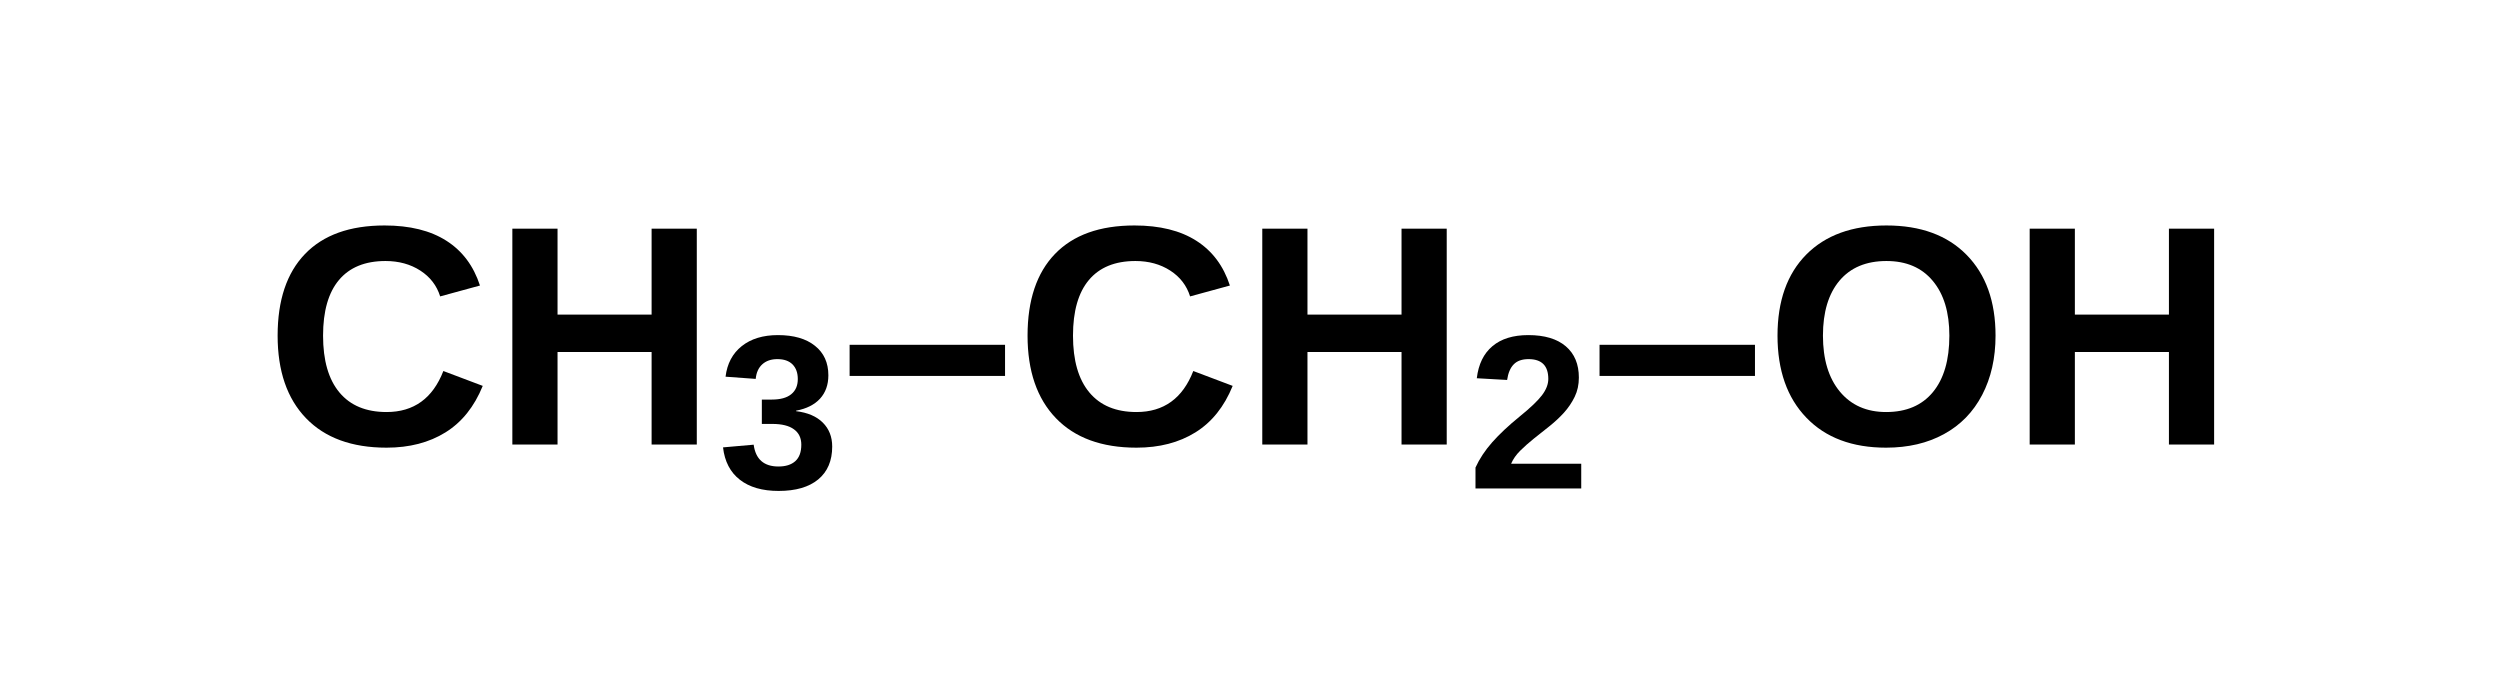
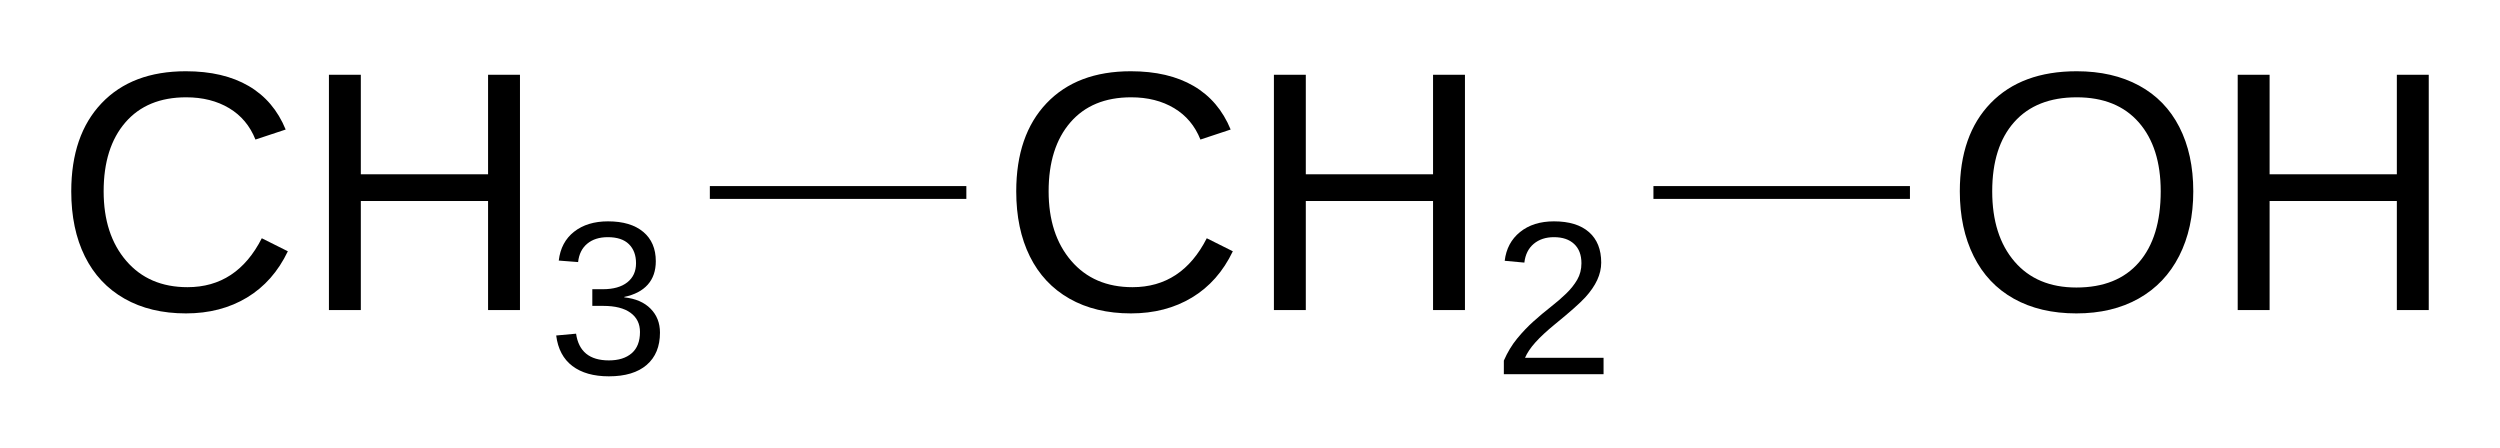
- <svg xmlns="http://www.w3.org/2000/svg" viewBox="0 0 478 130">
-   <text x="239" y="85" text-anchor="middle" font-family="Arial, sans-serif" font-size="60" font-weight="bold">CH<tspan baseline-shift="sub" font-size="70%">3</tspan>–CH<tspan baseline-shift="sub" font-size="70%">2</tspan>–OH</text>
+ <svg xmlns="http://www.w3.org/2000/svg" viewBox="-25.199 -27.016 350.869 62.816" role="img" aria-labelledby="title">
+   <g fill="none" stroke="#000" stroke-width="1.8" stroke-linecap="butt">
+     <line x1="74.426" y1="0.000" x2="110.426" y2="0.000" />
+     <line x1="206.857" y1="0.000" x2="242.857" y2="0.000" />
+   </g>
+   <g fill="#000">
+     <g data-label="CH3" data-anchor-x="0.000" data-anchor-y="0.000">
+       <path transform="translate(-17.6367 16.5) scale(1)" d="M18.562 -29.859Q13.078 -29.859 10.031 -26.332Q6.984 -22.805 6.984 -16.664Q6.984 -10.594 10.16 -6.902Q13.336 -3.211 18.75 -3.211Q25.688 -3.211 29.18 -10.078L32.836 -8.25Q30.797 -3.984 27.105 -1.758Q23.414 0.469 18.539 0.469Q13.547 0.469 9.902 -1.605Q6.258 -3.68 4.348 -7.535Q2.438 -11.391 2.438 -16.664Q2.438 -24.562 6.703 -29.039Q10.969 -33.516 18.516 -33.516Q23.789 -33.516 27.328 -31.453Q30.867 -29.391 32.531 -25.336L28.289 -23.93Q27.141 -26.812 24.598 -28.336Q22.055 -29.859 18.562 -29.859Z" />
+       <path transform="translate(17.0273 16.5) scale(1)" d="M26.273 -0L26.273 -15.305L8.414 -15.305L8.414 -0L3.938 -0L3.938 -33.023L8.414 -33.023L8.414 -19.055L26.273 -19.055L26.273 -33.023L30.75 -33.023L30.75 -0Z" />
+       <path transform="translate(51.6914 25.5) scale(0.64)" d="M24.586 -9.117Q24.586 -4.547 21.68 -2.039Q18.773 0.469 13.383 0.469Q8.367 0.469 5.379 -1.793Q2.391 -4.055 1.828 -8.484L6.188 -8.883Q7.031 -3.023 13.383 -3.023Q16.57 -3.023 18.387 -4.594Q20.203 -6.164 20.203 -9.258Q20.203 -11.953 18.129 -13.465Q16.055 -14.977 12.141 -14.977L9.75 -14.977L9.75 -18.633L12.047 -18.633Q15.516 -18.633 17.426 -20.145Q19.336 -21.656 19.336 -24.328Q19.336 -26.977 17.777 -28.512Q16.219 -30.047 13.148 -30.047Q10.359 -30.047 8.637 -28.617Q6.914 -27.188 6.633 -24.586L2.391 -24.914Q2.859 -28.969 5.754 -31.242Q8.648 -33.516 13.195 -33.516Q18.164 -33.516 20.918 -31.207Q23.672 -28.898 23.672 -24.773Q23.672 -21.609 21.902 -19.629Q20.133 -17.648 16.758 -16.945L16.758 -16.852Q20.461 -16.453 22.523 -14.367Q24.586 -12.281 24.586 -9.117Z" />
+     </g>
+     <g data-label="CH2" data-anchor-x="132.626" data-anchor-y="0.000">
+       <path transform="translate(114.9889 16.5) scale(1)" d="M18.562 -29.859Q13.078 -29.859 10.031 -26.332Q6.984 -22.805 6.984 -16.664Q6.984 -10.594 10.16 -6.902Q13.336 -3.211 18.75 -3.211Q25.688 -3.211 29.18 -10.078L32.836 -8.25Q30.797 -3.984 27.105 -1.758Q23.414 0.469 18.539 0.469Q13.547 0.469 9.902 -1.605Q6.258 -3.68 4.348 -7.535Q2.438 -11.391 2.438 -16.664Q2.438 -24.562 6.703 -29.039Q10.969 -33.516 18.516 -33.516Q23.789 -33.516 27.328 -31.453Q30.867 -29.391 32.531 -25.336L28.289 -23.93Q27.141 -26.812 24.598 -28.336Q22.055 -29.859 18.562 -29.859Z" />
+       <path transform="translate(149.653 16.5) scale(1)" d="M26.273 -0L26.273 -15.305L8.414 -15.305L8.414 -0L3.938 -0L3.938 -33.023L8.414 -33.023L8.414 -19.055L26.273 -19.055L26.273 -33.023L30.75 -33.023L30.75 -0Z" />
+       <path transform="translate(184.317 25.5) scale(0.64)" d="M2.414 -0L2.414 -2.977Q3.609 -5.719 5.332 -7.816Q7.055 -9.914 8.953 -11.613Q10.852 -13.312 12.715 -14.766Q14.578 -16.219 16.078 -17.672Q17.578 -19.125 18.504 -20.719Q19.43 -22.312 19.43 -24.328Q19.43 -27.047 17.836 -28.547Q16.242 -30.047 13.406 -30.047Q10.711 -30.047 8.965 -28.582Q7.219 -27.117 6.914 -24.469L2.602 -24.867Q3.07 -28.828 5.965 -31.172Q8.859 -33.516 13.406 -33.516Q18.398 -33.516 21.082 -31.16Q23.766 -28.805 23.766 -24.469Q23.766 -22.547 22.887 -20.648Q22.008 -18.75 20.273 -16.852Q18.539 -14.953 13.641 -10.969Q10.945 -8.766 9.352 -6.996Q7.758 -5.227 7.055 -3.586L24.281 -3.586L24.281 -0Z" />
+     </g>
+     <g data-label="OH" data-anchor-x="266.240" data-anchor-y="0.000">
+       <path transform="translate(247.5836 16.5) scale(1)" d="M35.039 -16.664Q35.039 -11.484 33.059 -7.594Q31.078 -3.703 27.375 -1.617Q23.672 0.469 18.633 0.469Q13.547 0.469 9.855 -1.594Q6.164 -3.656 4.219 -7.559Q2.273 -11.461 2.273 -16.664Q2.273 -24.586 6.609 -29.051Q10.945 -33.516 18.68 -33.516Q23.719 -33.516 27.422 -31.512Q31.125 -29.508 33.082 -25.688Q35.039 -21.867 35.039 -16.664ZM30.469 -16.664Q30.469 -22.828 27.387 -26.344Q24.305 -29.859 18.68 -29.859Q13.008 -29.859 9.914 -26.391Q6.82 -22.922 6.82 -16.664Q6.82 -10.453 9.949 -6.809Q13.078 -3.164 18.633 -3.164Q24.352 -3.164 27.41 -6.691Q30.469 -10.219 30.469 -16.664Z" />
+       <path transform="translate(284.9195 16.5) scale(1)" d="M26.273 -0L26.273 -15.305L8.414 -15.305L8.414 -0L3.938 -0L3.938 -33.023L8.414 -33.023L8.414 -19.055L26.273 -19.055L26.273 -33.023L30.75 -33.023L30.75 -0Z" />
+     </g>
+   </g>
</svg>
